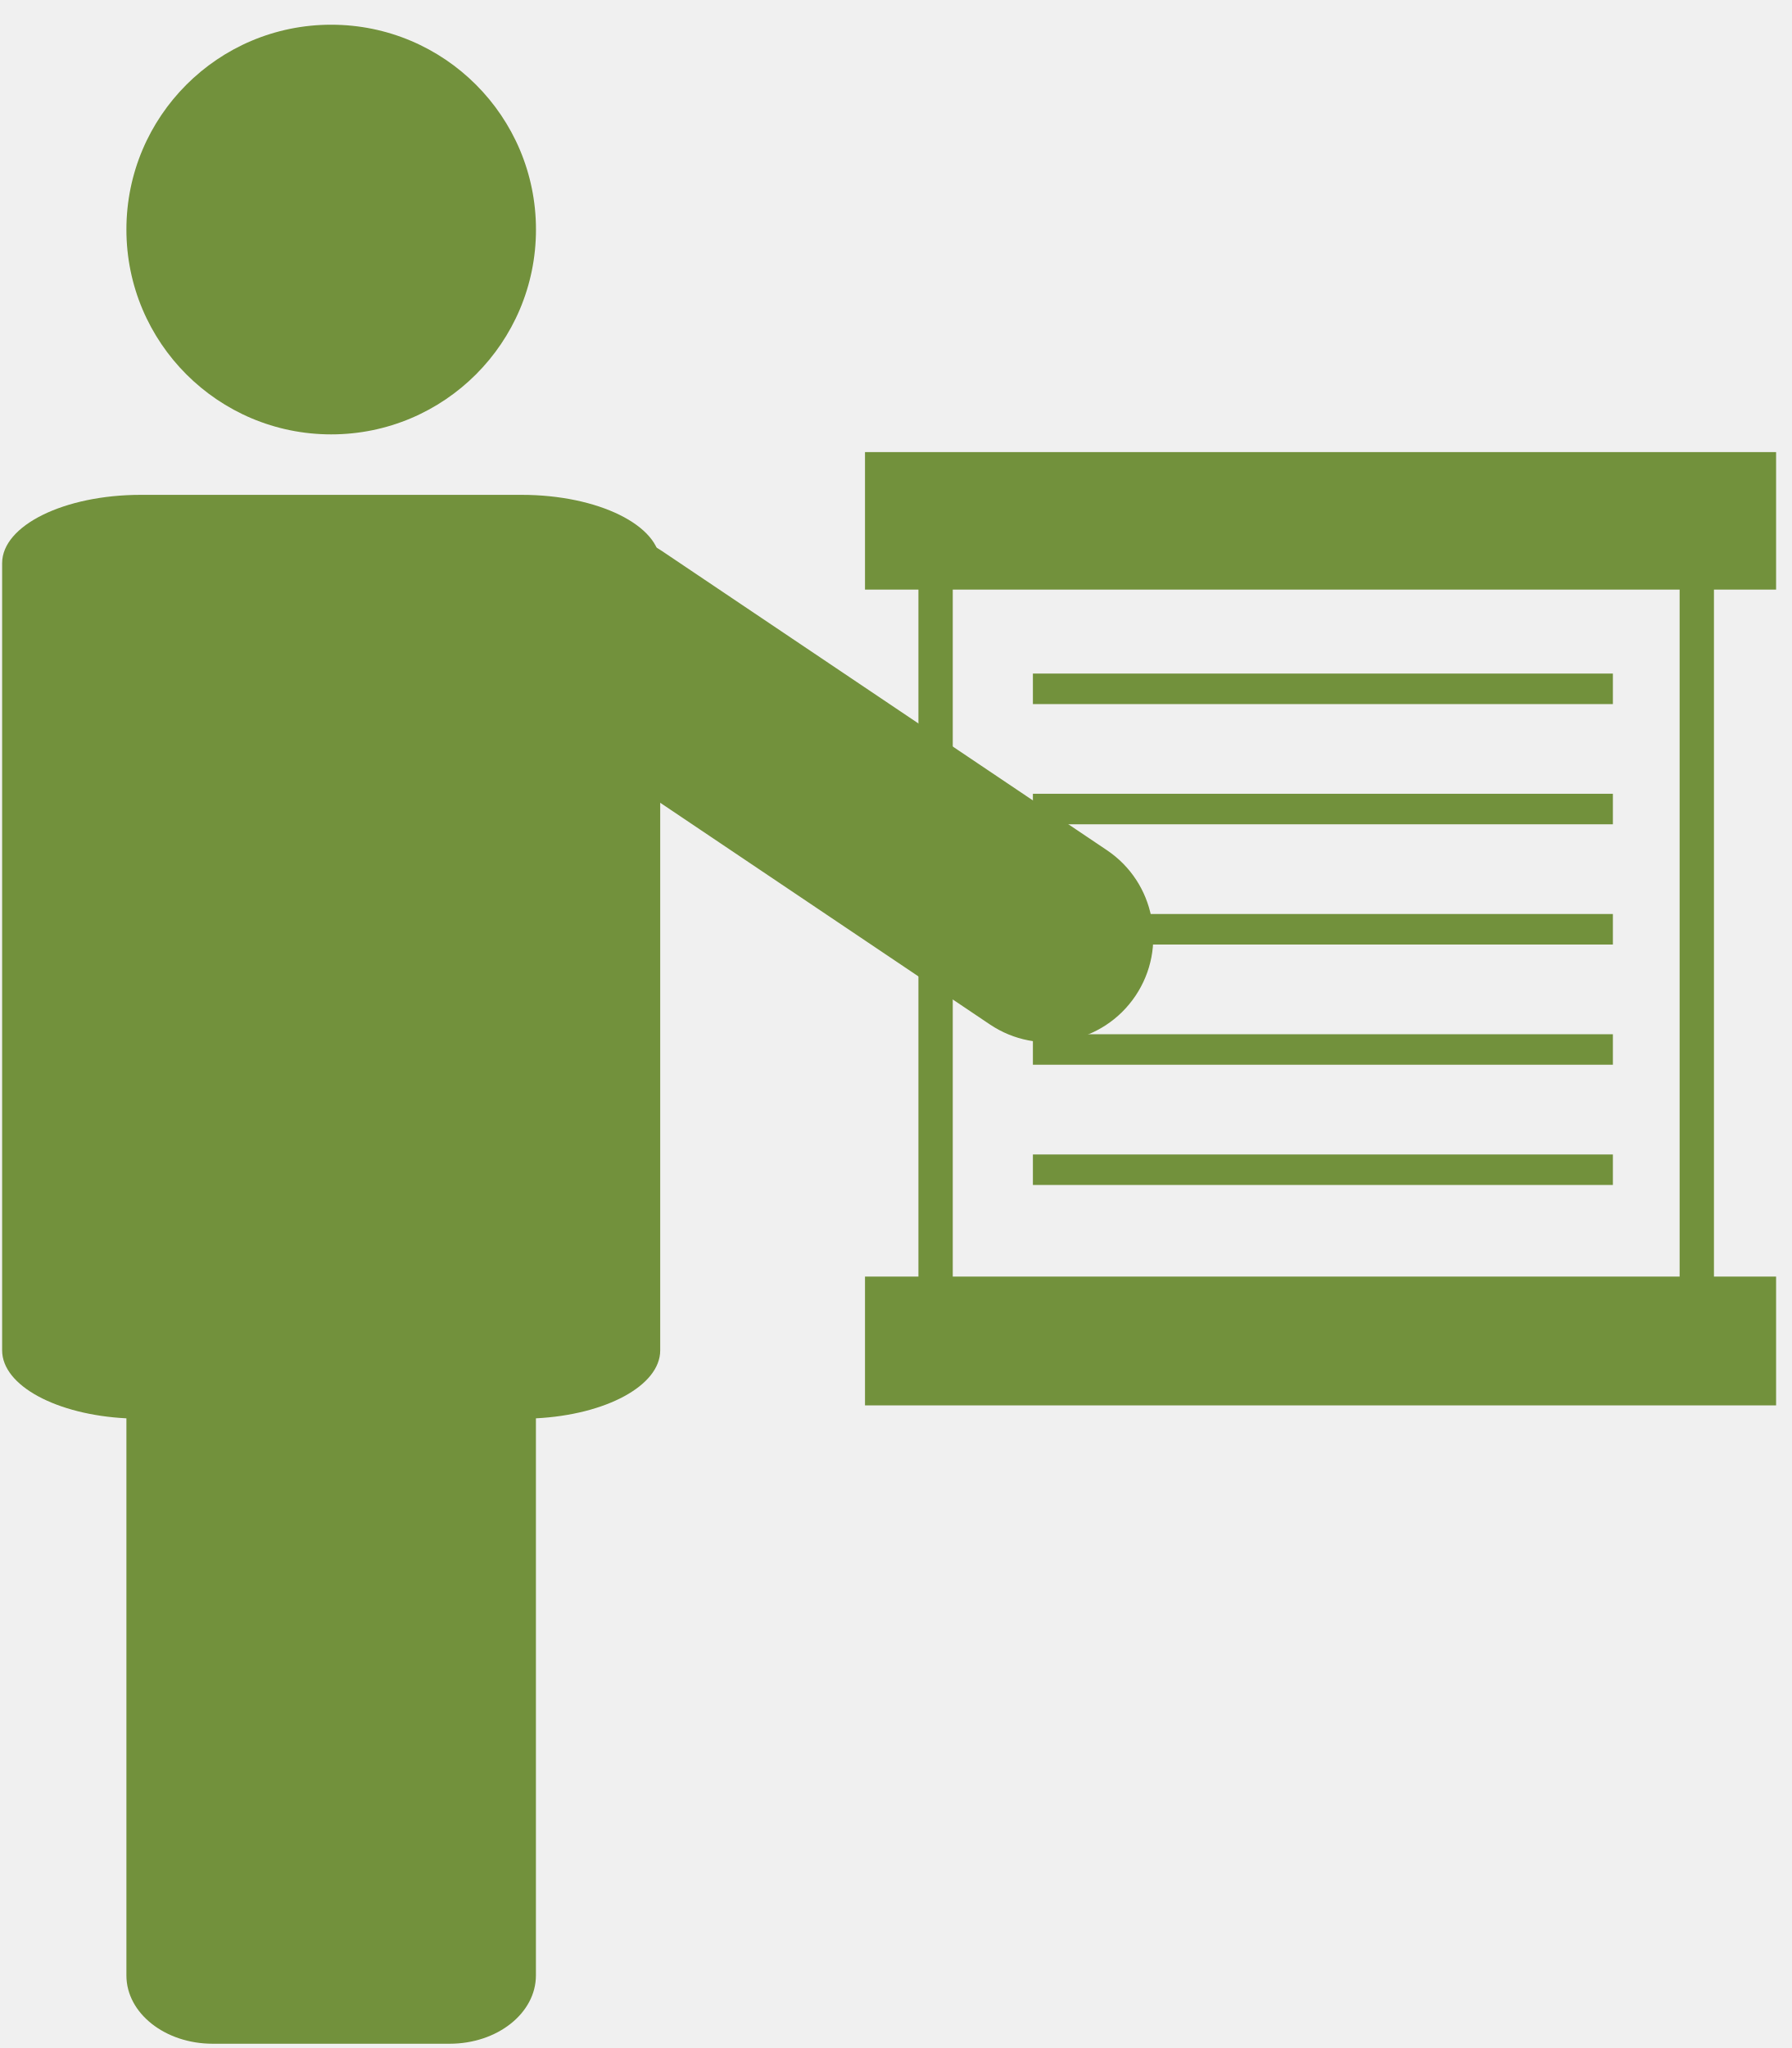
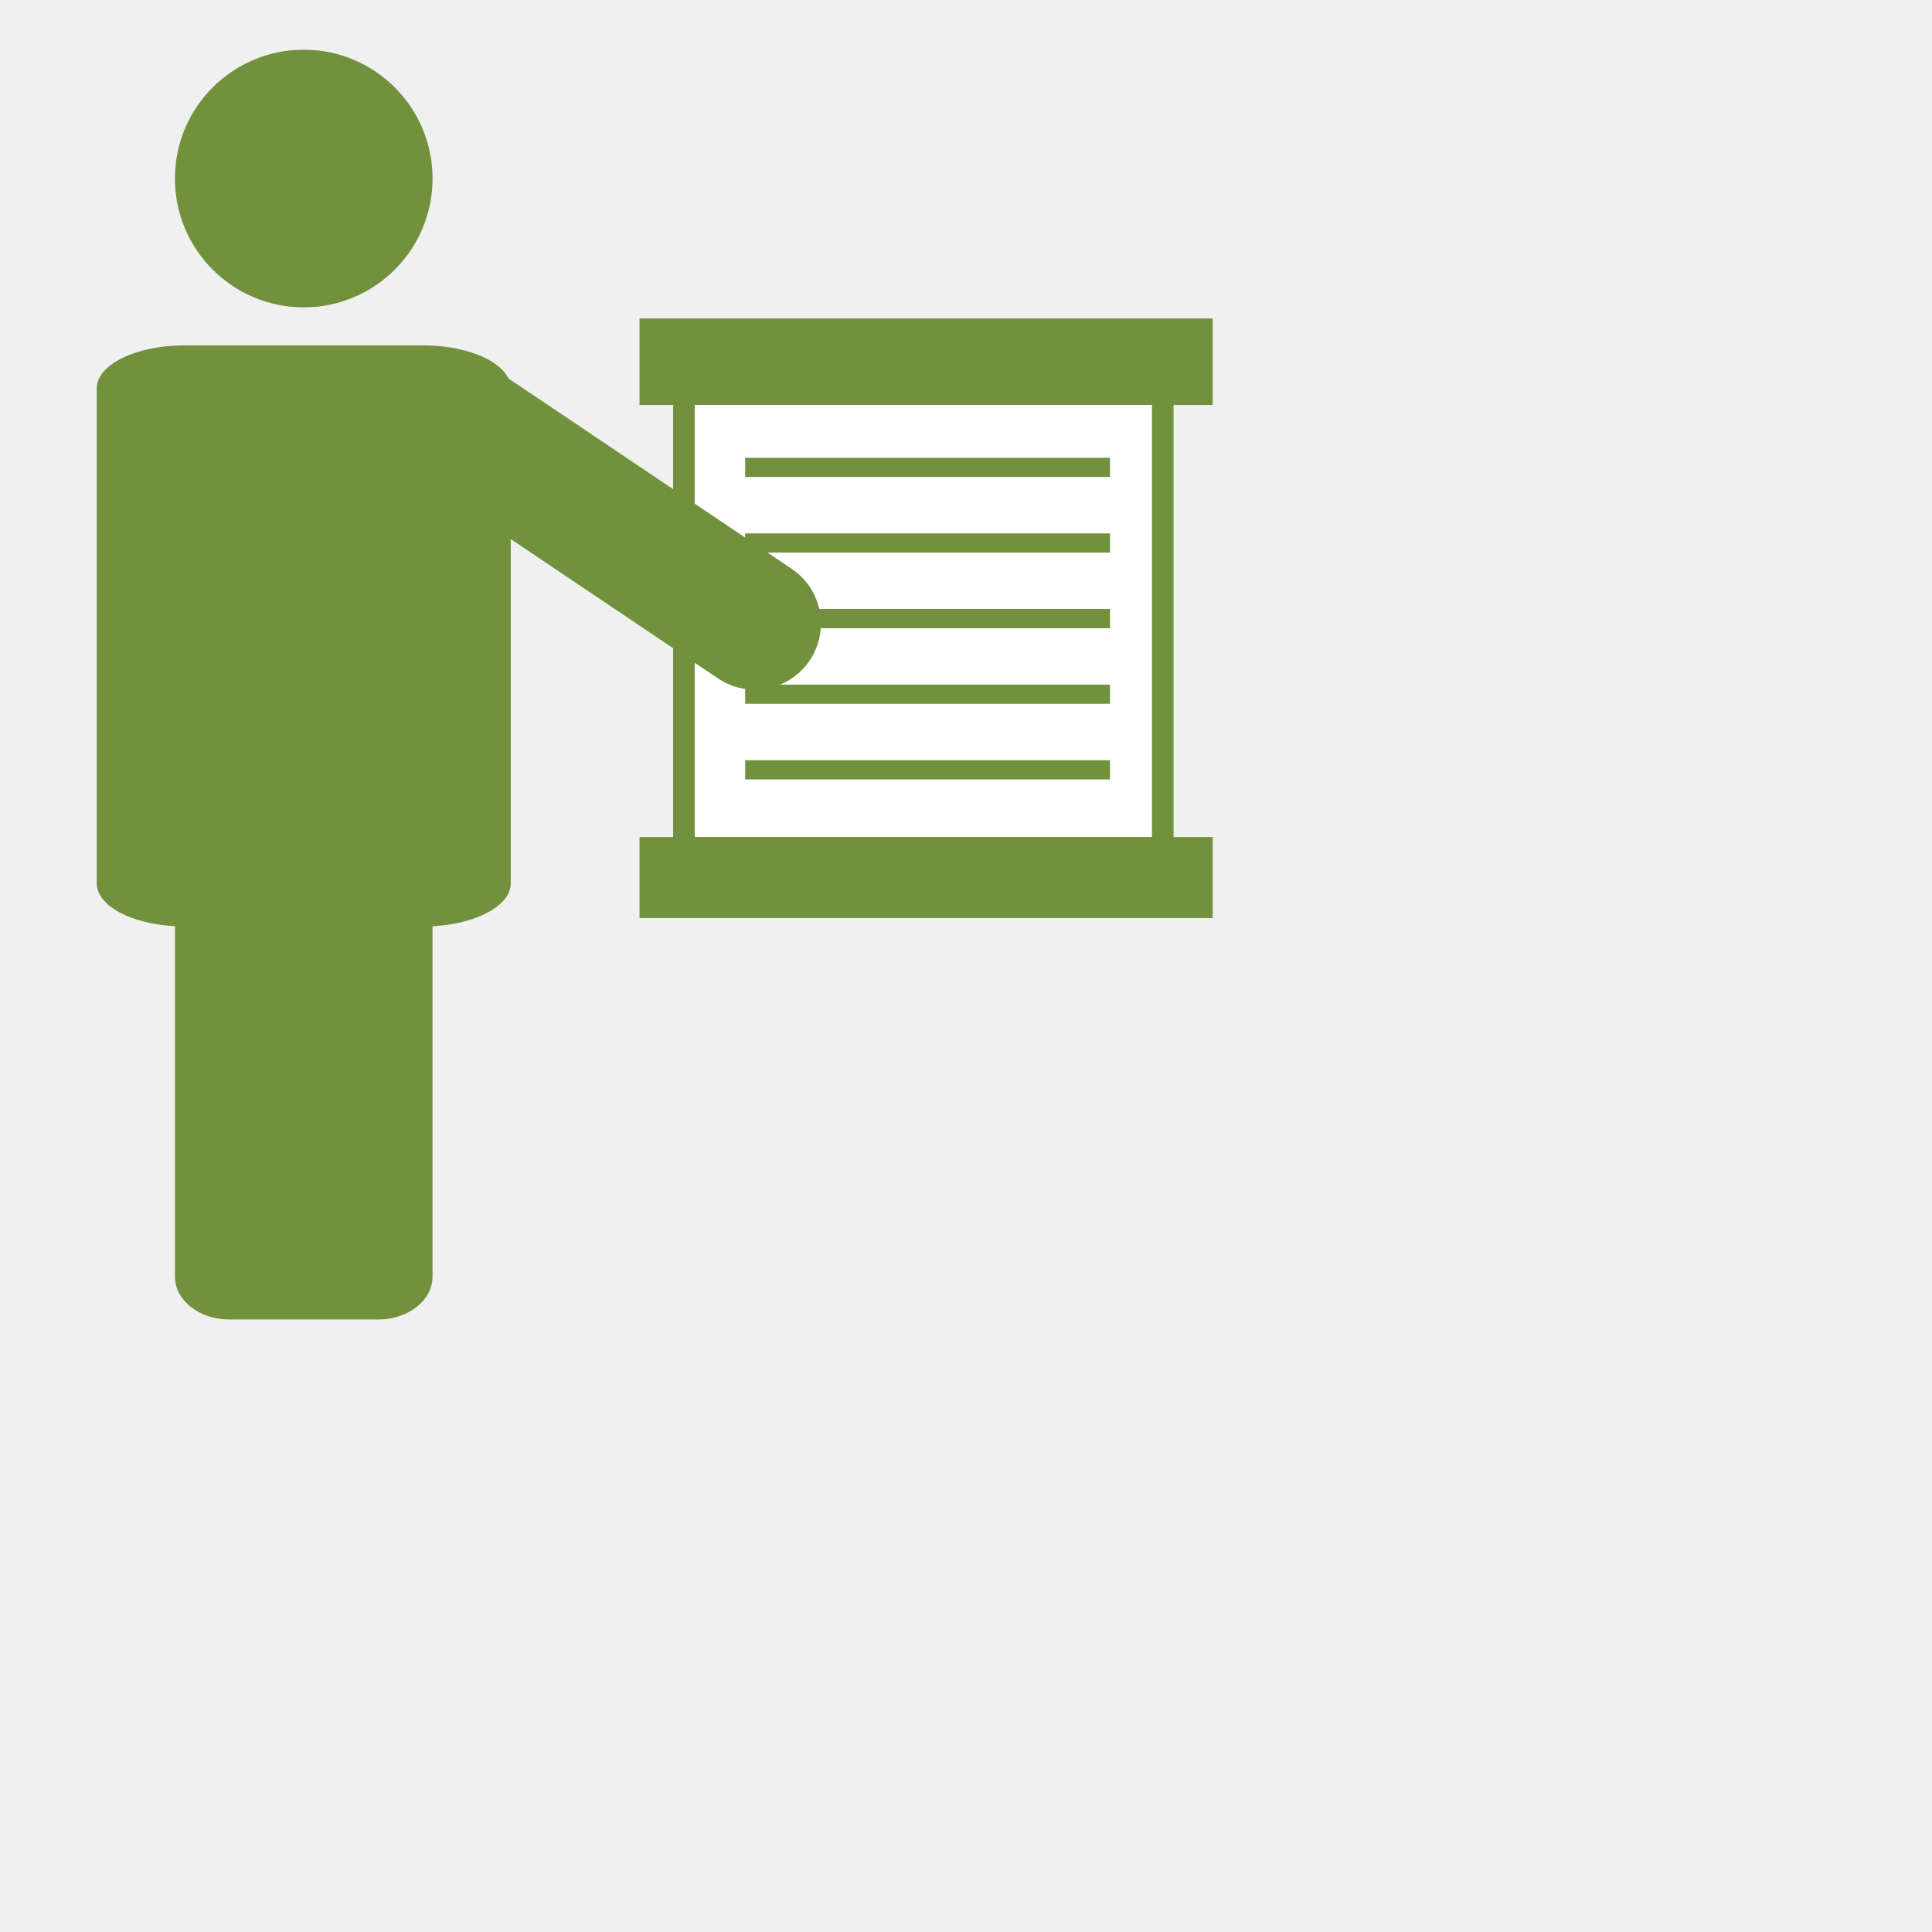
- <svg xmlns="http://www.w3.org/2000/svg" viewBox="0 0 63 72" fill="none">
-   <path d="M18.34 17.397H4.952C2.259 17.397 0.075 18.473 0.075 19.799V47.473C0.075 48.715 1.989 49.738 4.445 49.863V69.449C4.445 70.776 5.803 71.85 7.479 71.85H15.811C17.487 71.85 18.845 70.776 18.845 69.449V49.863C21.301 49.738 23.216 48.716 23.216 47.473V19.8C23.217 18.474 21.033 17.397 18.34 17.397Z" fill="#72913C" />
-   <path d="M11.646 15.271C15.623 15.271 18.847 12.047 18.847 8.07C18.847 4.093 15.623 0.869 11.646 0.869C7.669 0.869 4.445 4.093 4.445 8.07C4.445 12.047 7.669 15.271 11.646 15.271Z" fill="#72913C" />
-   <path d="M62.455 15.894H30.417V20.728H62.455V15.894Z" fill="#72913C" />
-   <path d="M62.455 44.88H30.417V49.408H62.455V44.88Z" fill="#72913C" />
-   <path d="M33.503 20.393H32.296V45.752H33.503V20.393Z" fill="#72913C" />
-   <path d="M60.27 20.393H59.063V45.752H60.27V20.393Z" fill="#72913C" />
-   <path d="M56.716 23.68H36.321V24.753H56.716V23.68Z" fill="#72913C" />
-   <path d="M56.716 27.906H36.321V28.979H56.716V27.906Z" fill="#72913C" />
-   <path d="M56.716 32.133H36.321V33.206H56.716V32.133Z" fill="#72913C" />
-   <path d="M56.716 36.36H36.321V37.432H56.716V36.36Z" fill="#72913C" />
-   <path d="M56.716 40.587H36.321V41.659H56.716V40.587Z" fill="#72913C" />
-   <path d="M39.928 35.01C38.79 36.702 36.497 37.152 34.806 36.014L19.162 25.497C17.47 24.36 17.02 22.067 18.157 20.375C19.294 18.685 21.588 18.234 23.278 19.372L38.923 29.889C40.615 31.025 41.063 33.319 39.928 35.01Z" fill="#72913C" />
+ <svg xmlns="http://www.w3.org/2000/svg" version="1.1" x="0px" y="0px" viewBox="0 0 108 108" enable-background="new 0 0 108 108" xml:space="preserve">
+   <g id="Layer_2">
+ </g>
+   <g id="Layer_1">
+     <rect x="38.233" y="20.221" fill="#FFFFFF" width="26.164" height="27.441" />
+     <path fill="#72913C" d="M23.673,19.308H10.286c-2.693,0-4.877,1.076-4.877,2.402v27.674c0,1.242,1.914,2.265,4.37,2.39v19.585   c0,1.328,1.358,2.402,3.034,2.402h8.332c1.676,0,3.034-1.074,3.034-2.402V51.774c2.456-0.125,4.371-1.147,4.371-2.39V21.71   C28.55,20.384,26.367,19.308,23.673,19.308z" />
+     <circle fill="#72913C" cx="16.979" cy="9.98" r="7.201" />
+     <rect x="35.75" y="17.804" fill="#72913C" width="32.039" height="4.834" />
+     <rect x="35.75" y="46.791" fill="#72913C" width="32.039" height="4.528" />
+     <rect x="37.629" y="22.303" fill="#72913C" width="1.207" height="25.359" />
+     <rect x="64.396" y="22.303" fill="#72913C" width="1.207" height="25.359" />
+     <rect x="41.655" y="25.59" fill="#72913C" width="20.394" height="1.073" />
+     <rect x="41.655" y="29.817" fill="#72913C" width="20.394" height="1.073" />
+     <rect x="41.655" y="34.043" fill="#72913C" width="20.394" height="1.073" />
+     <rect x="41.655" y="38.271" fill="#72913C" width="20.394" height="1.072" />
+     <rect x="41.655" y="42.498" fill="#72913C" width="20.394" height="1.072" />
+     <path fill="#72913C" d="M45.261,36.92c-1.138,1.692-3.431,2.142-5.122,1.004L24.496,27.408c-1.692-1.137-2.142-3.43-1.005-5.122   l0,0c1.137-1.69,3.431-2.141,5.121-1.003l15.645,10.517C45.949,32.936,46.397,35.23,45.261,36.92L45.261,36.92z" />
+   </g>
</svg>
